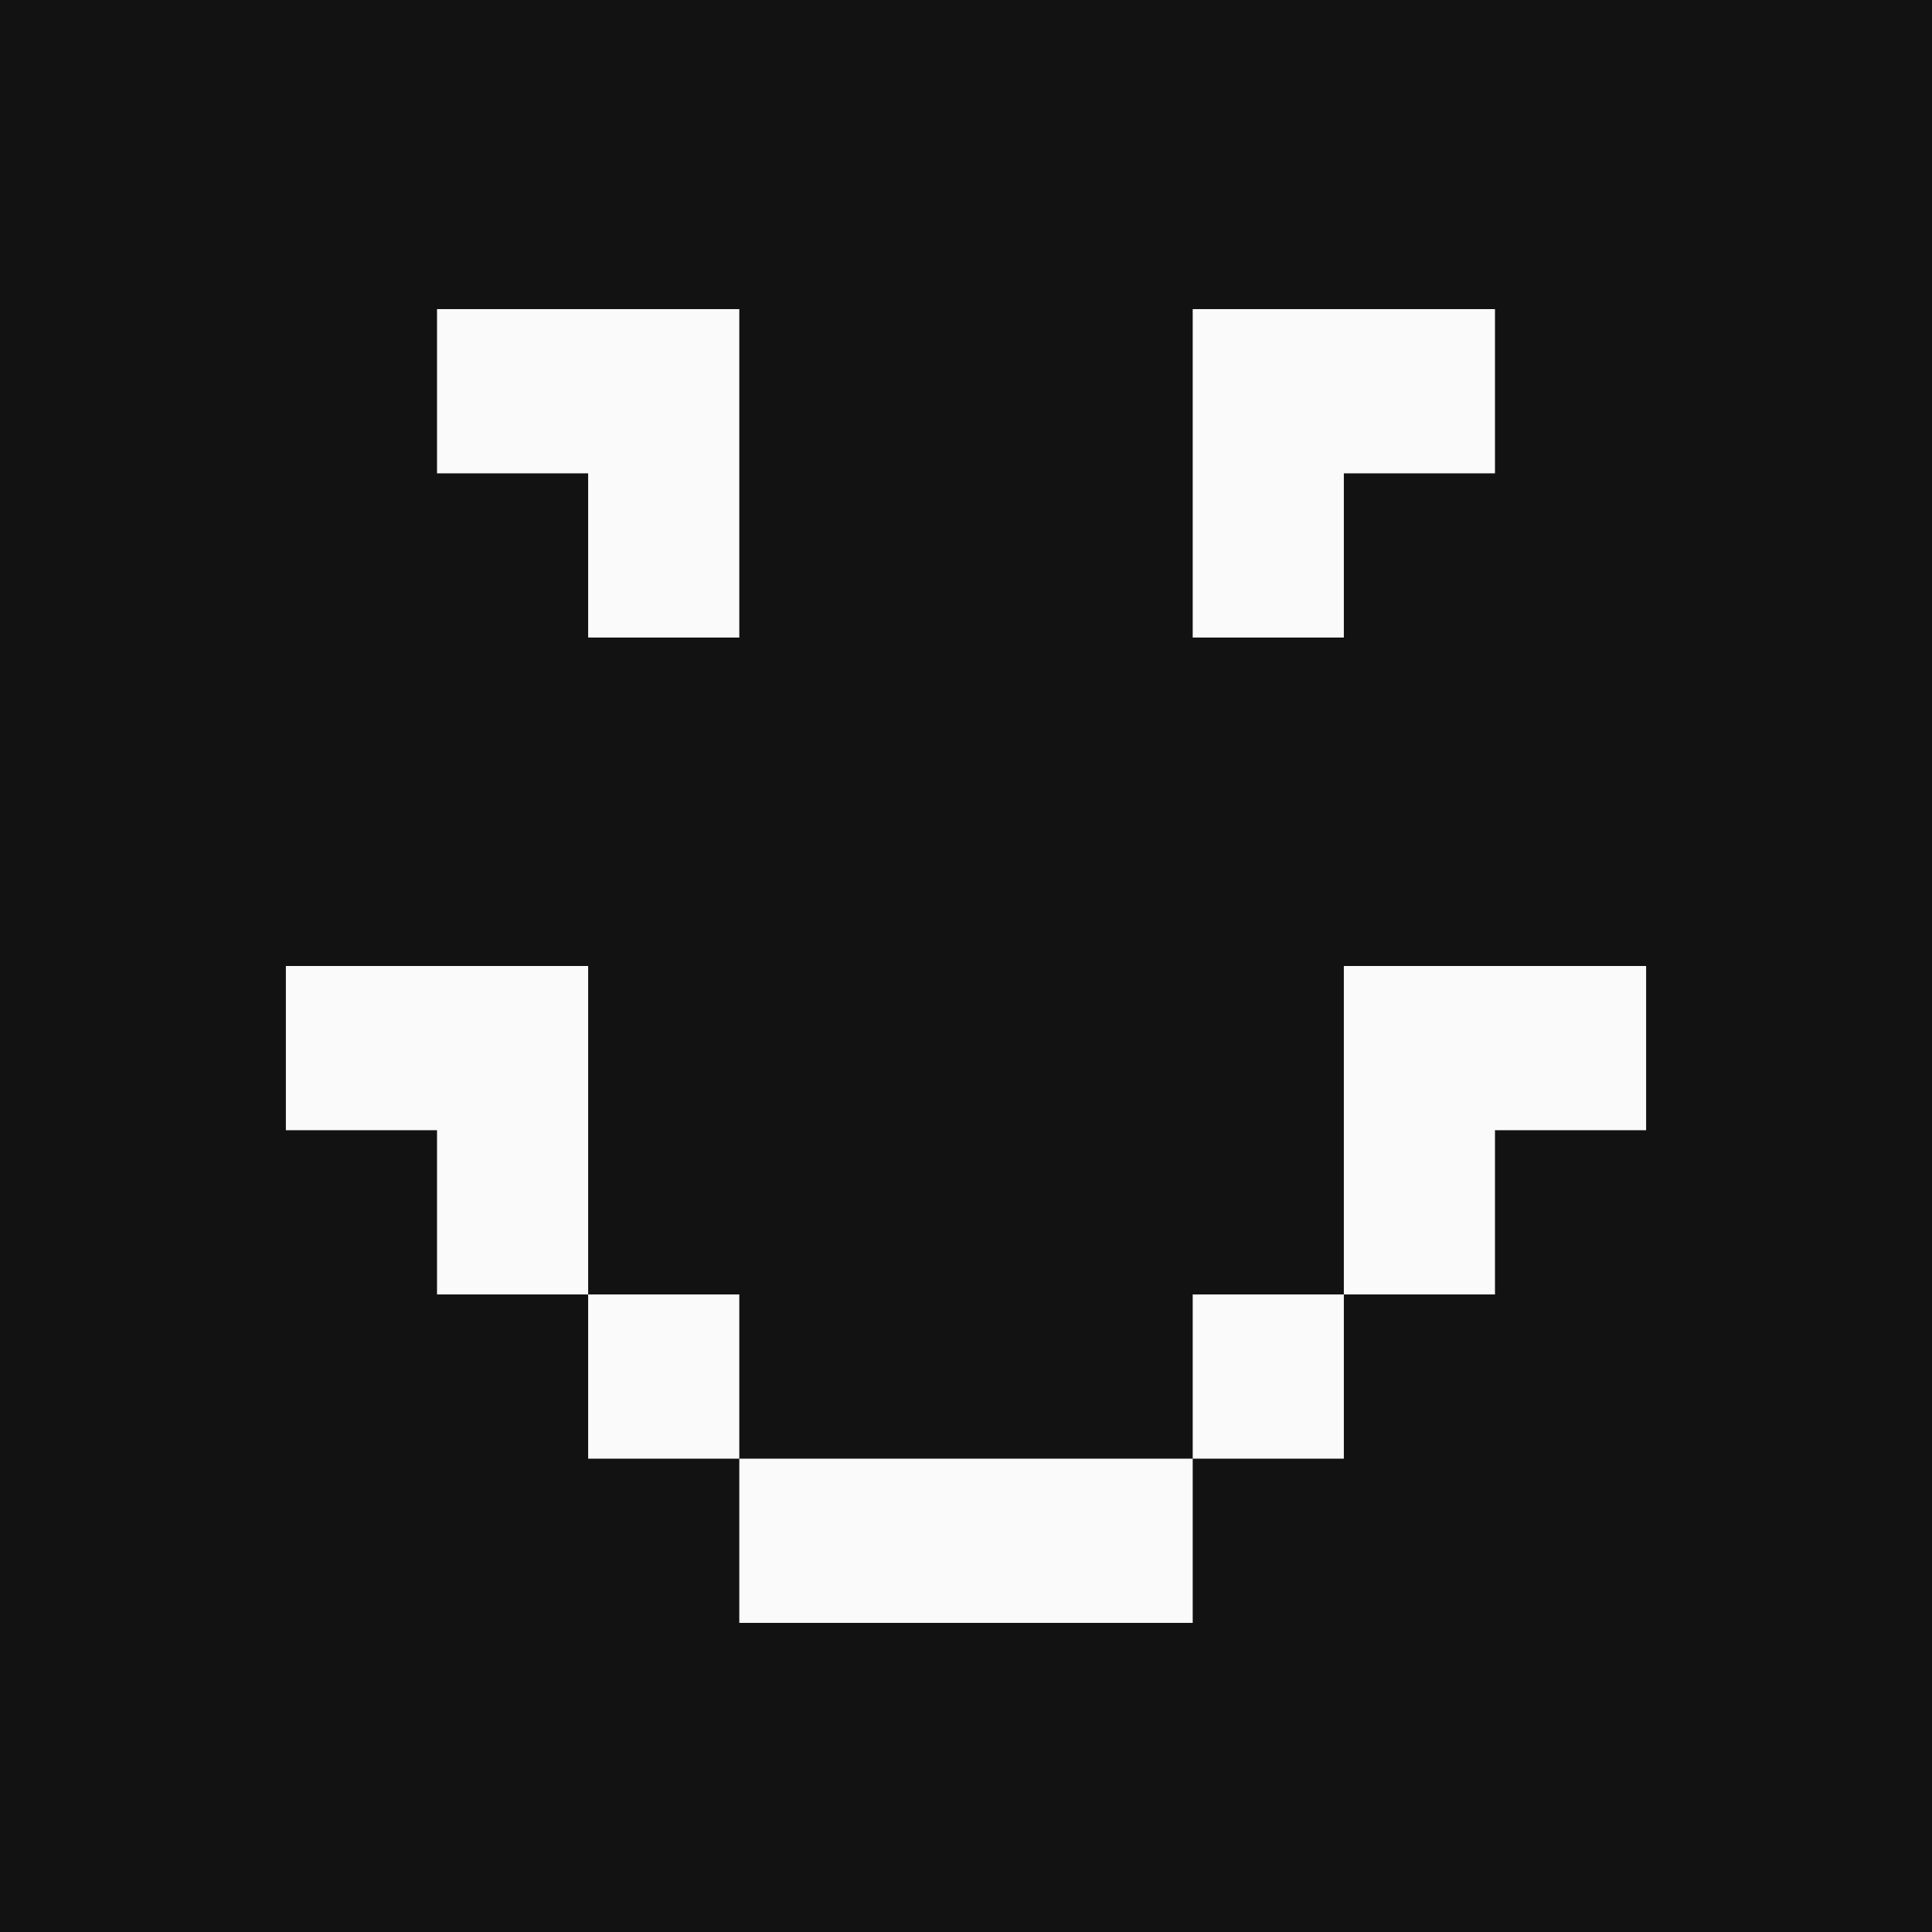
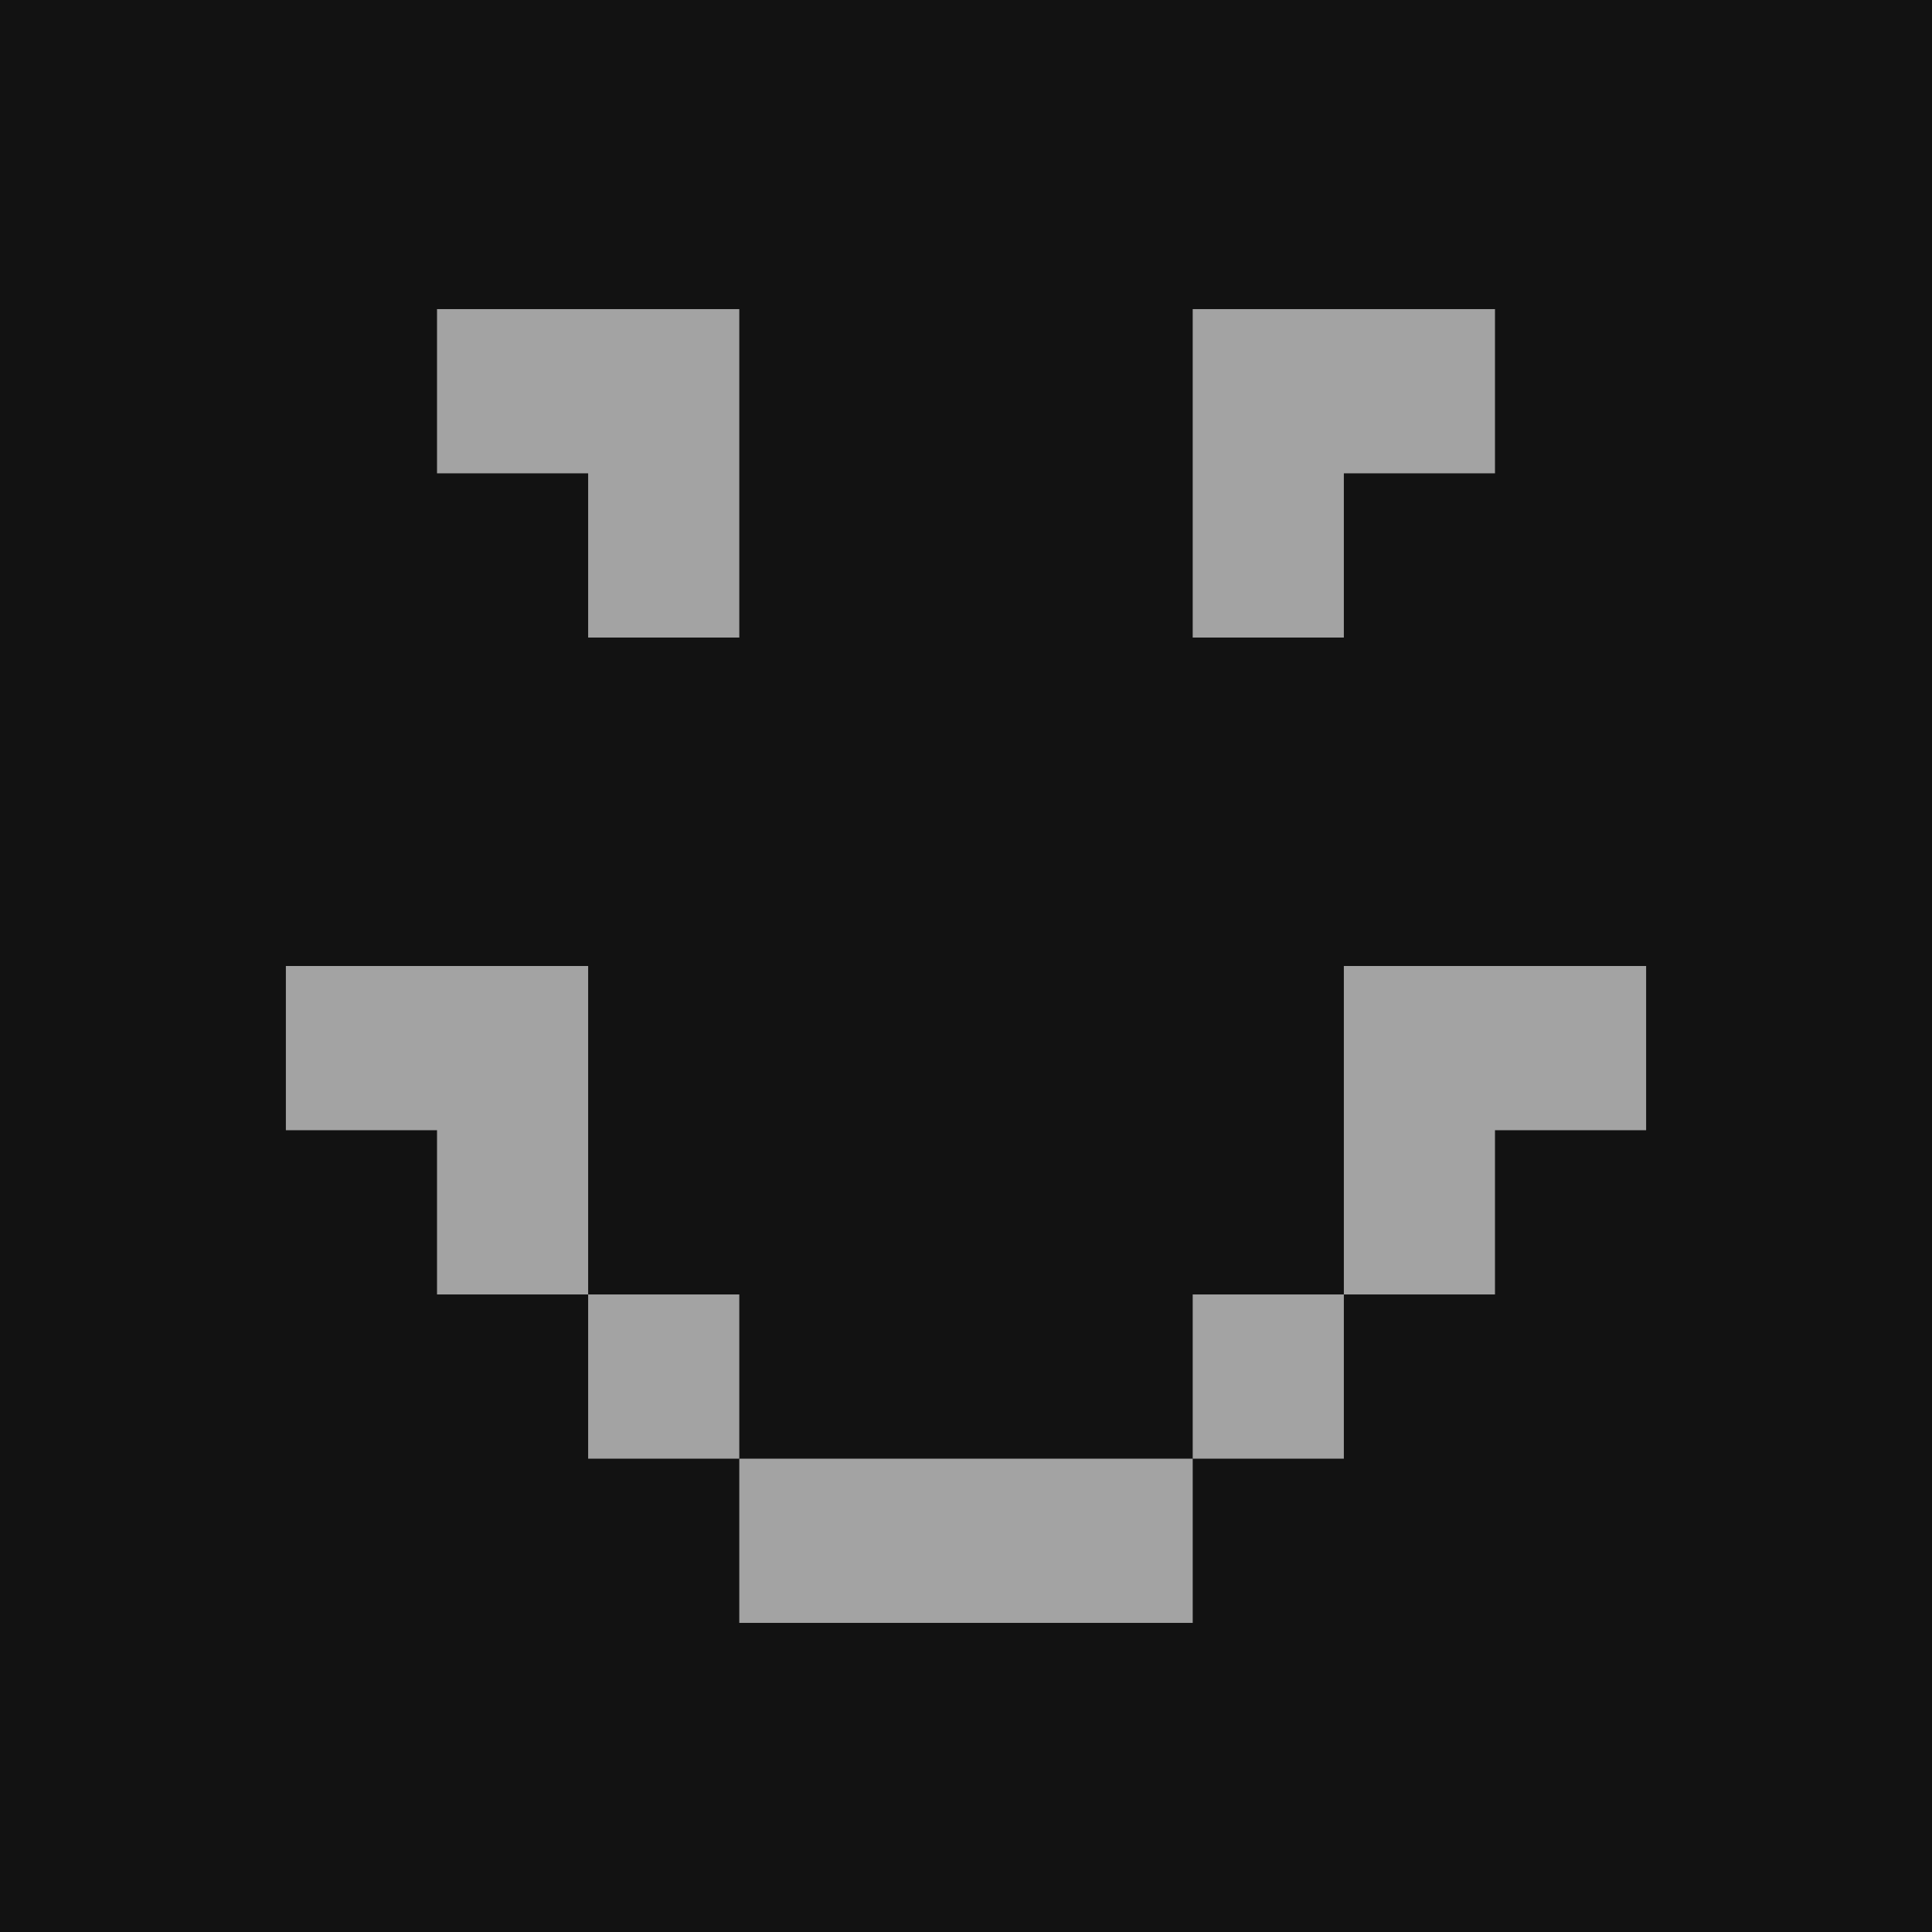
<svg xmlns="http://www.w3.org/2000/svg" id="Layer_1" data-name="Layer 1" viewBox="0 0 192 192">
  <defs>
    <style>
      .cls-1 {
        fill: #121212;
      }

      .cls-2 {
-         fill: #fafafa;
+         fill: #a3a3a3;
      }
    </style>
  </defs>
  <rect class="cls-1" width="192" height="192" />
  <g>
    <polygon class="cls-2" points="58.45 63.359 73.47 63.359 73.47 47.039 73.47 30.719 58.45 30.719 43.43 30.719 43.43 47.039 58.45 47.039 58.45 63.359" />
    <polygon class="cls-2" points="133.55 47.039 148.57 47.039 148.57 30.719 133.55 30.719 118.53 30.719 118.53 47.039 118.53 63.359 133.55 63.359 133.55 47.039" />
    <rect class="cls-2" x="58.45" y="128.641" width="15.02" height="16.32" />
    <polygon class="cls-2" points="88.49 144.961 73.47 144.961 73.47 161.281 88.49 161.281 103.51 161.281 118.53 161.281 118.53 144.961 103.51 144.961 88.49 144.961" />
    <rect class="cls-2" x="118.53" y="128.641" width="15.02" height="16.32" />
    <polygon class="cls-2" points="58.45 96 43.43 96 28.41 96 28.41 112.32 43.43 112.32 43.43 128.641 58.45 128.641 58.45 112.32 58.45 96" />
    <polygon class="cls-2" points="133.55 96 133.55 112.32 133.55 128.641 148.57 128.641 148.57 112.32 163.59 112.32 163.59 96 148.57 96 133.55 96" />
  </g>
</svg>
